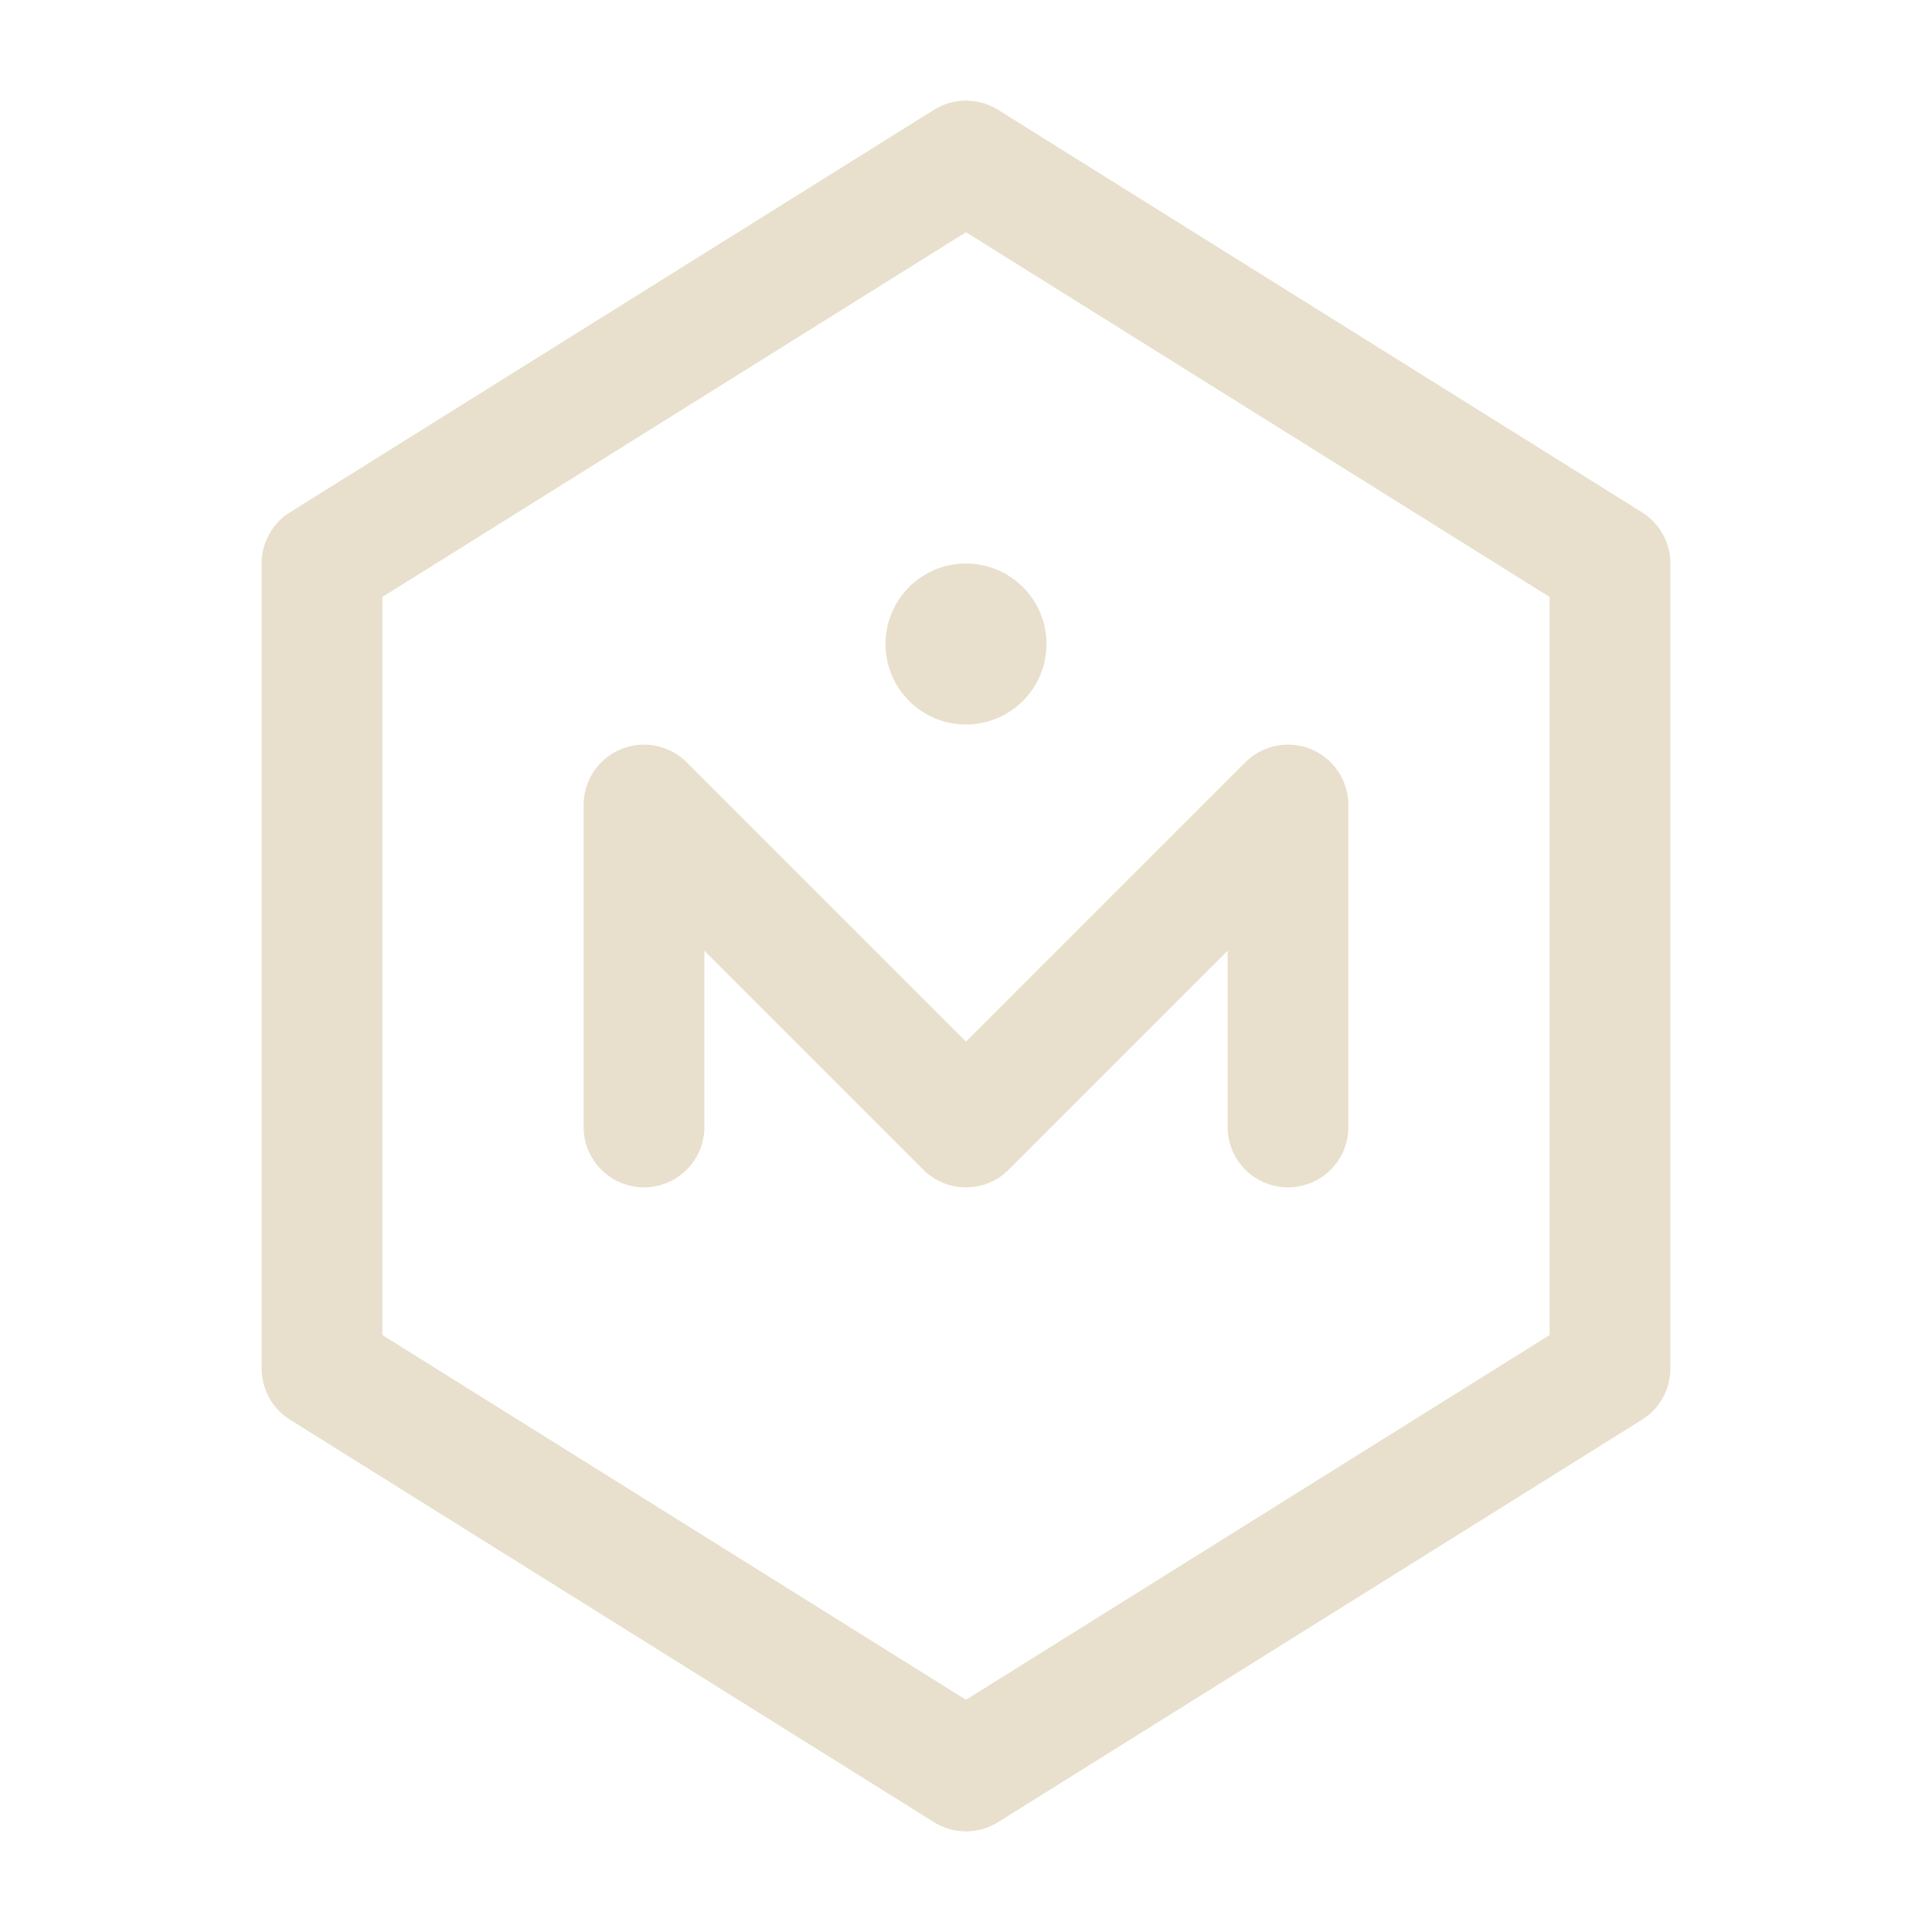
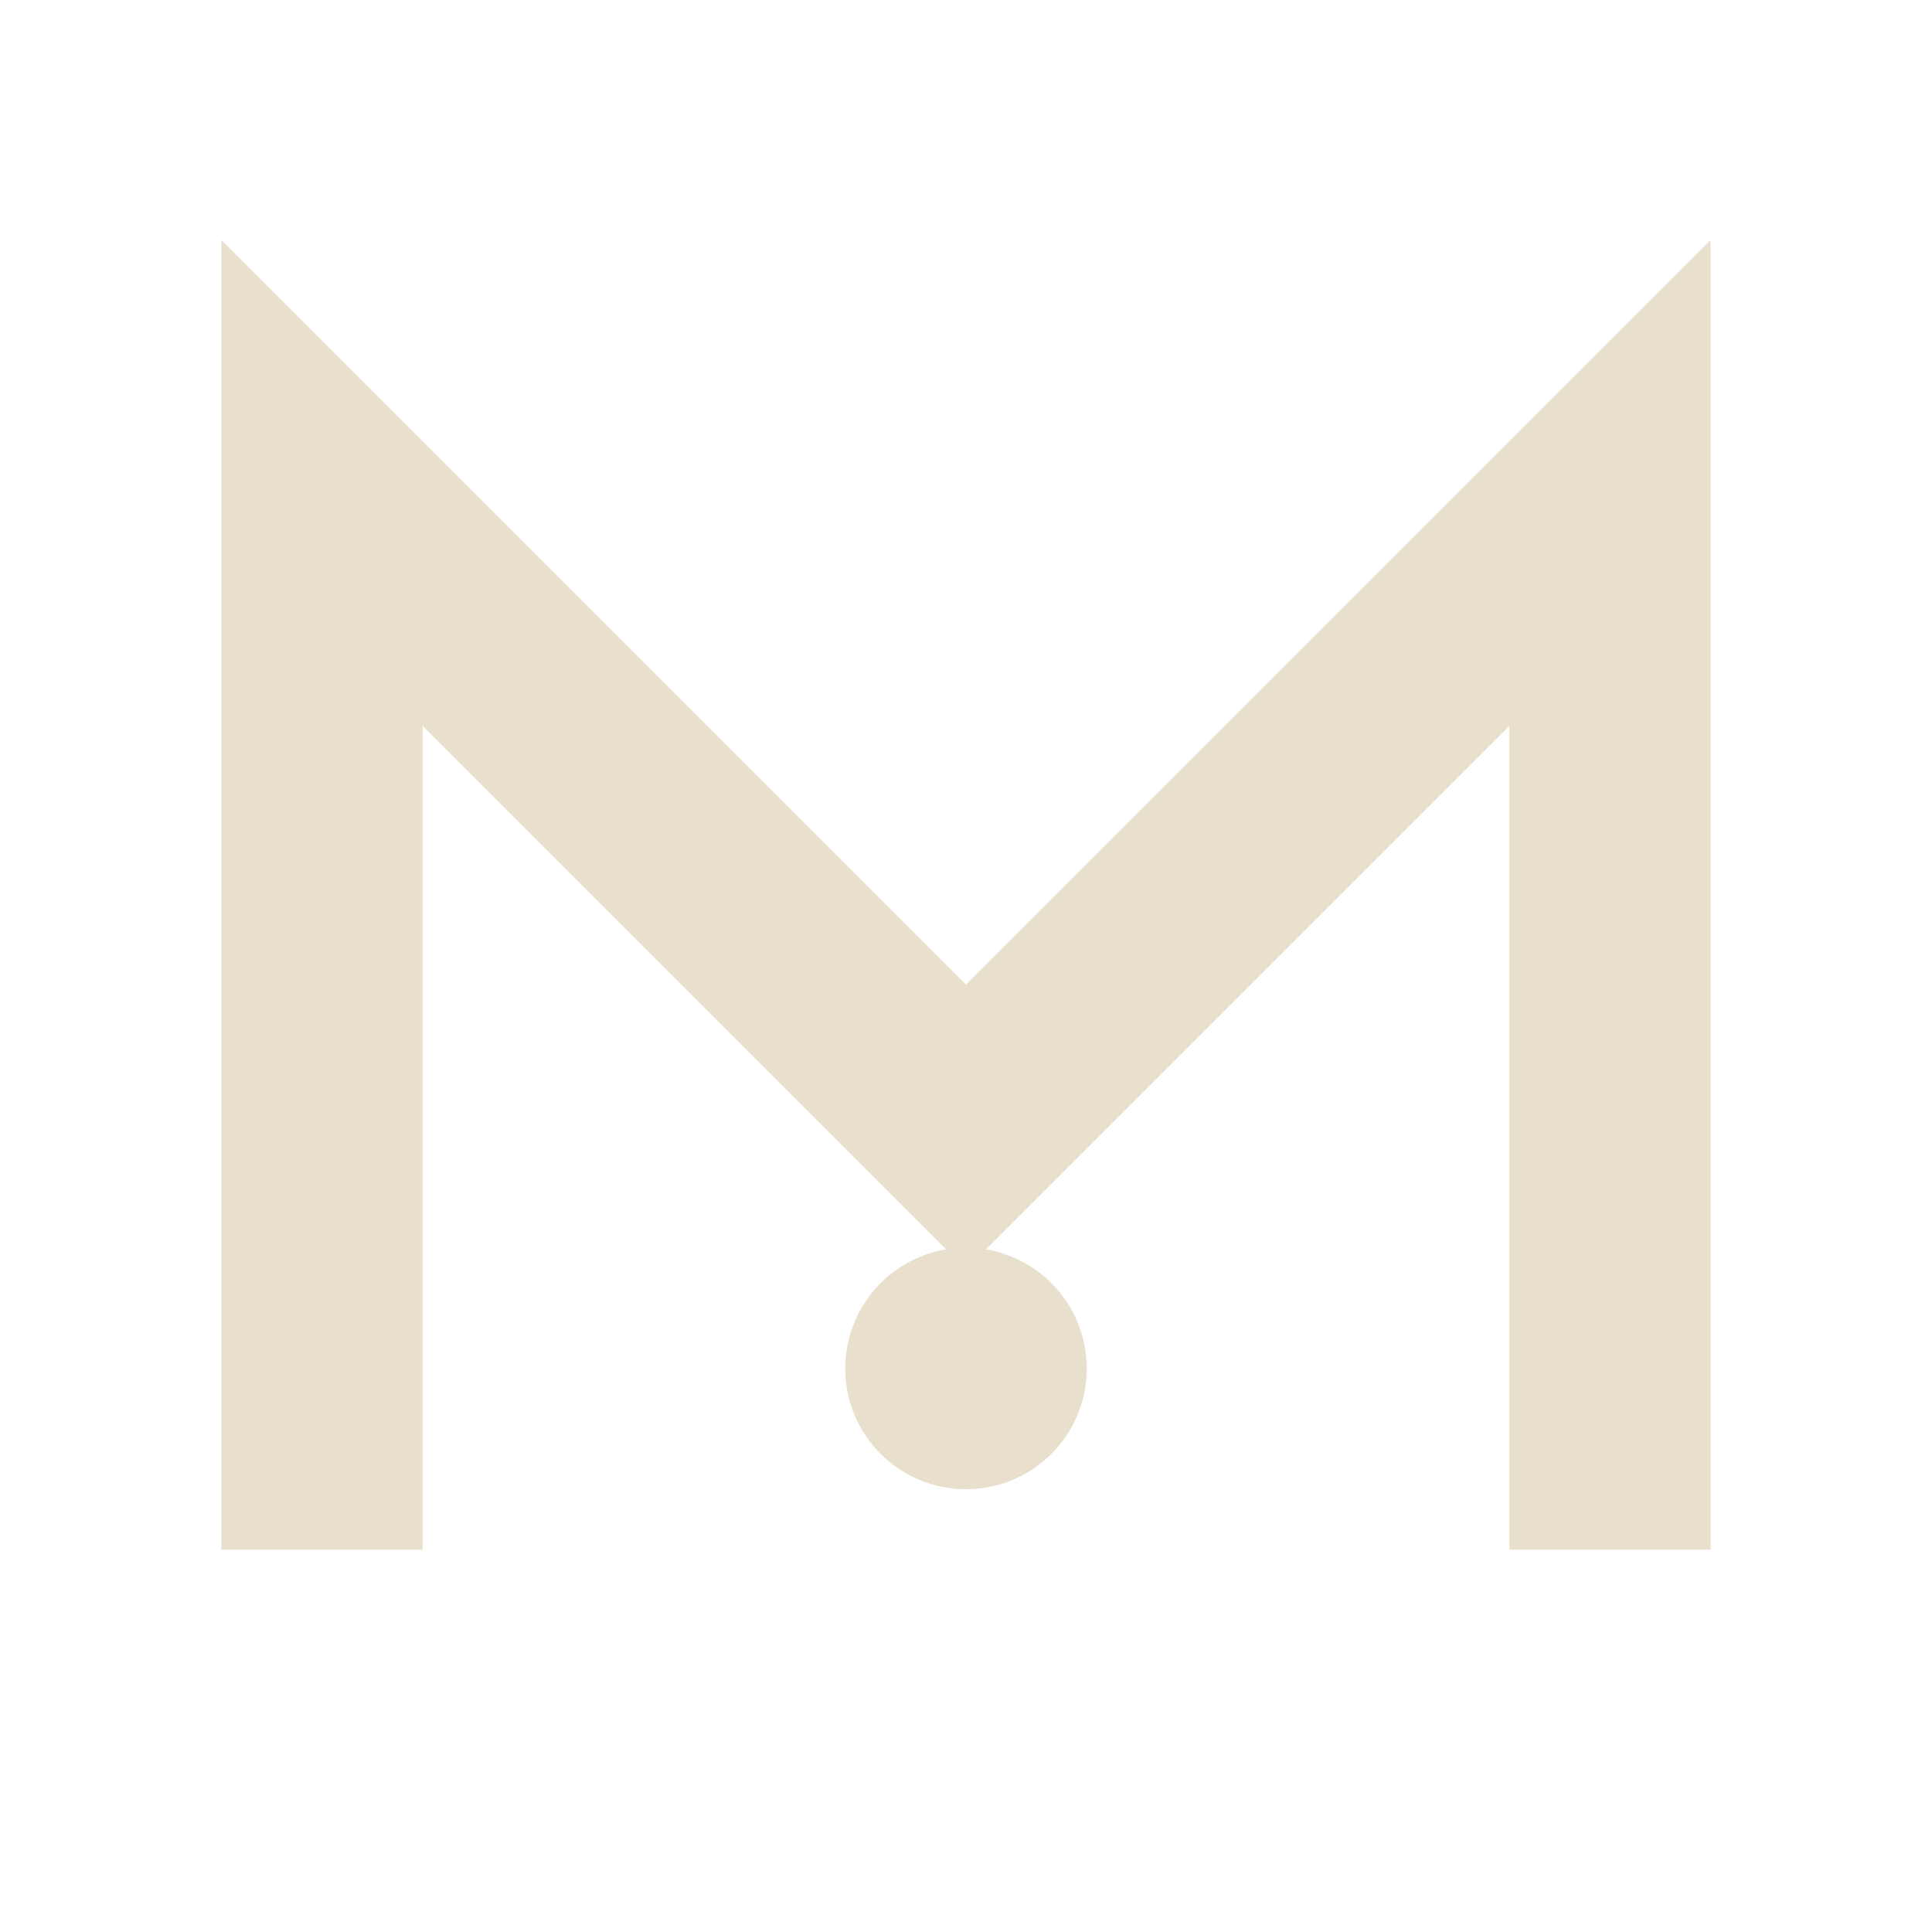
<svg xmlns="http://www.w3.org/2000/svg" width="32" height="32" viewBox="0 0 24 24" fill="none">
-   <path d="M12 2L20 7V17L12 22L4 17V7L12 2Z" stroke="#E8E0CC" stroke-width="1.5" stroke-linecap="round" stroke-linejoin="round" />
-   <path d="M8 14V10L12 14L16 10V14" stroke="#E8E0CC" stroke-width="1.5" stroke-linecap="round" stroke-linejoin="round" />
-   <circle cx="12" cy="8" r="1" fill="#E8E0CC" />
+   <path d="M4 18V6L12 14L20 6V18" stroke="#E8E0CC" stroke-width="2.5" stroke-linecap="square" stroke-linejoin="miter" />
+   <circle cx="12" cy="17" r="1.5" fill="#E8E0CC" />
</svg>
